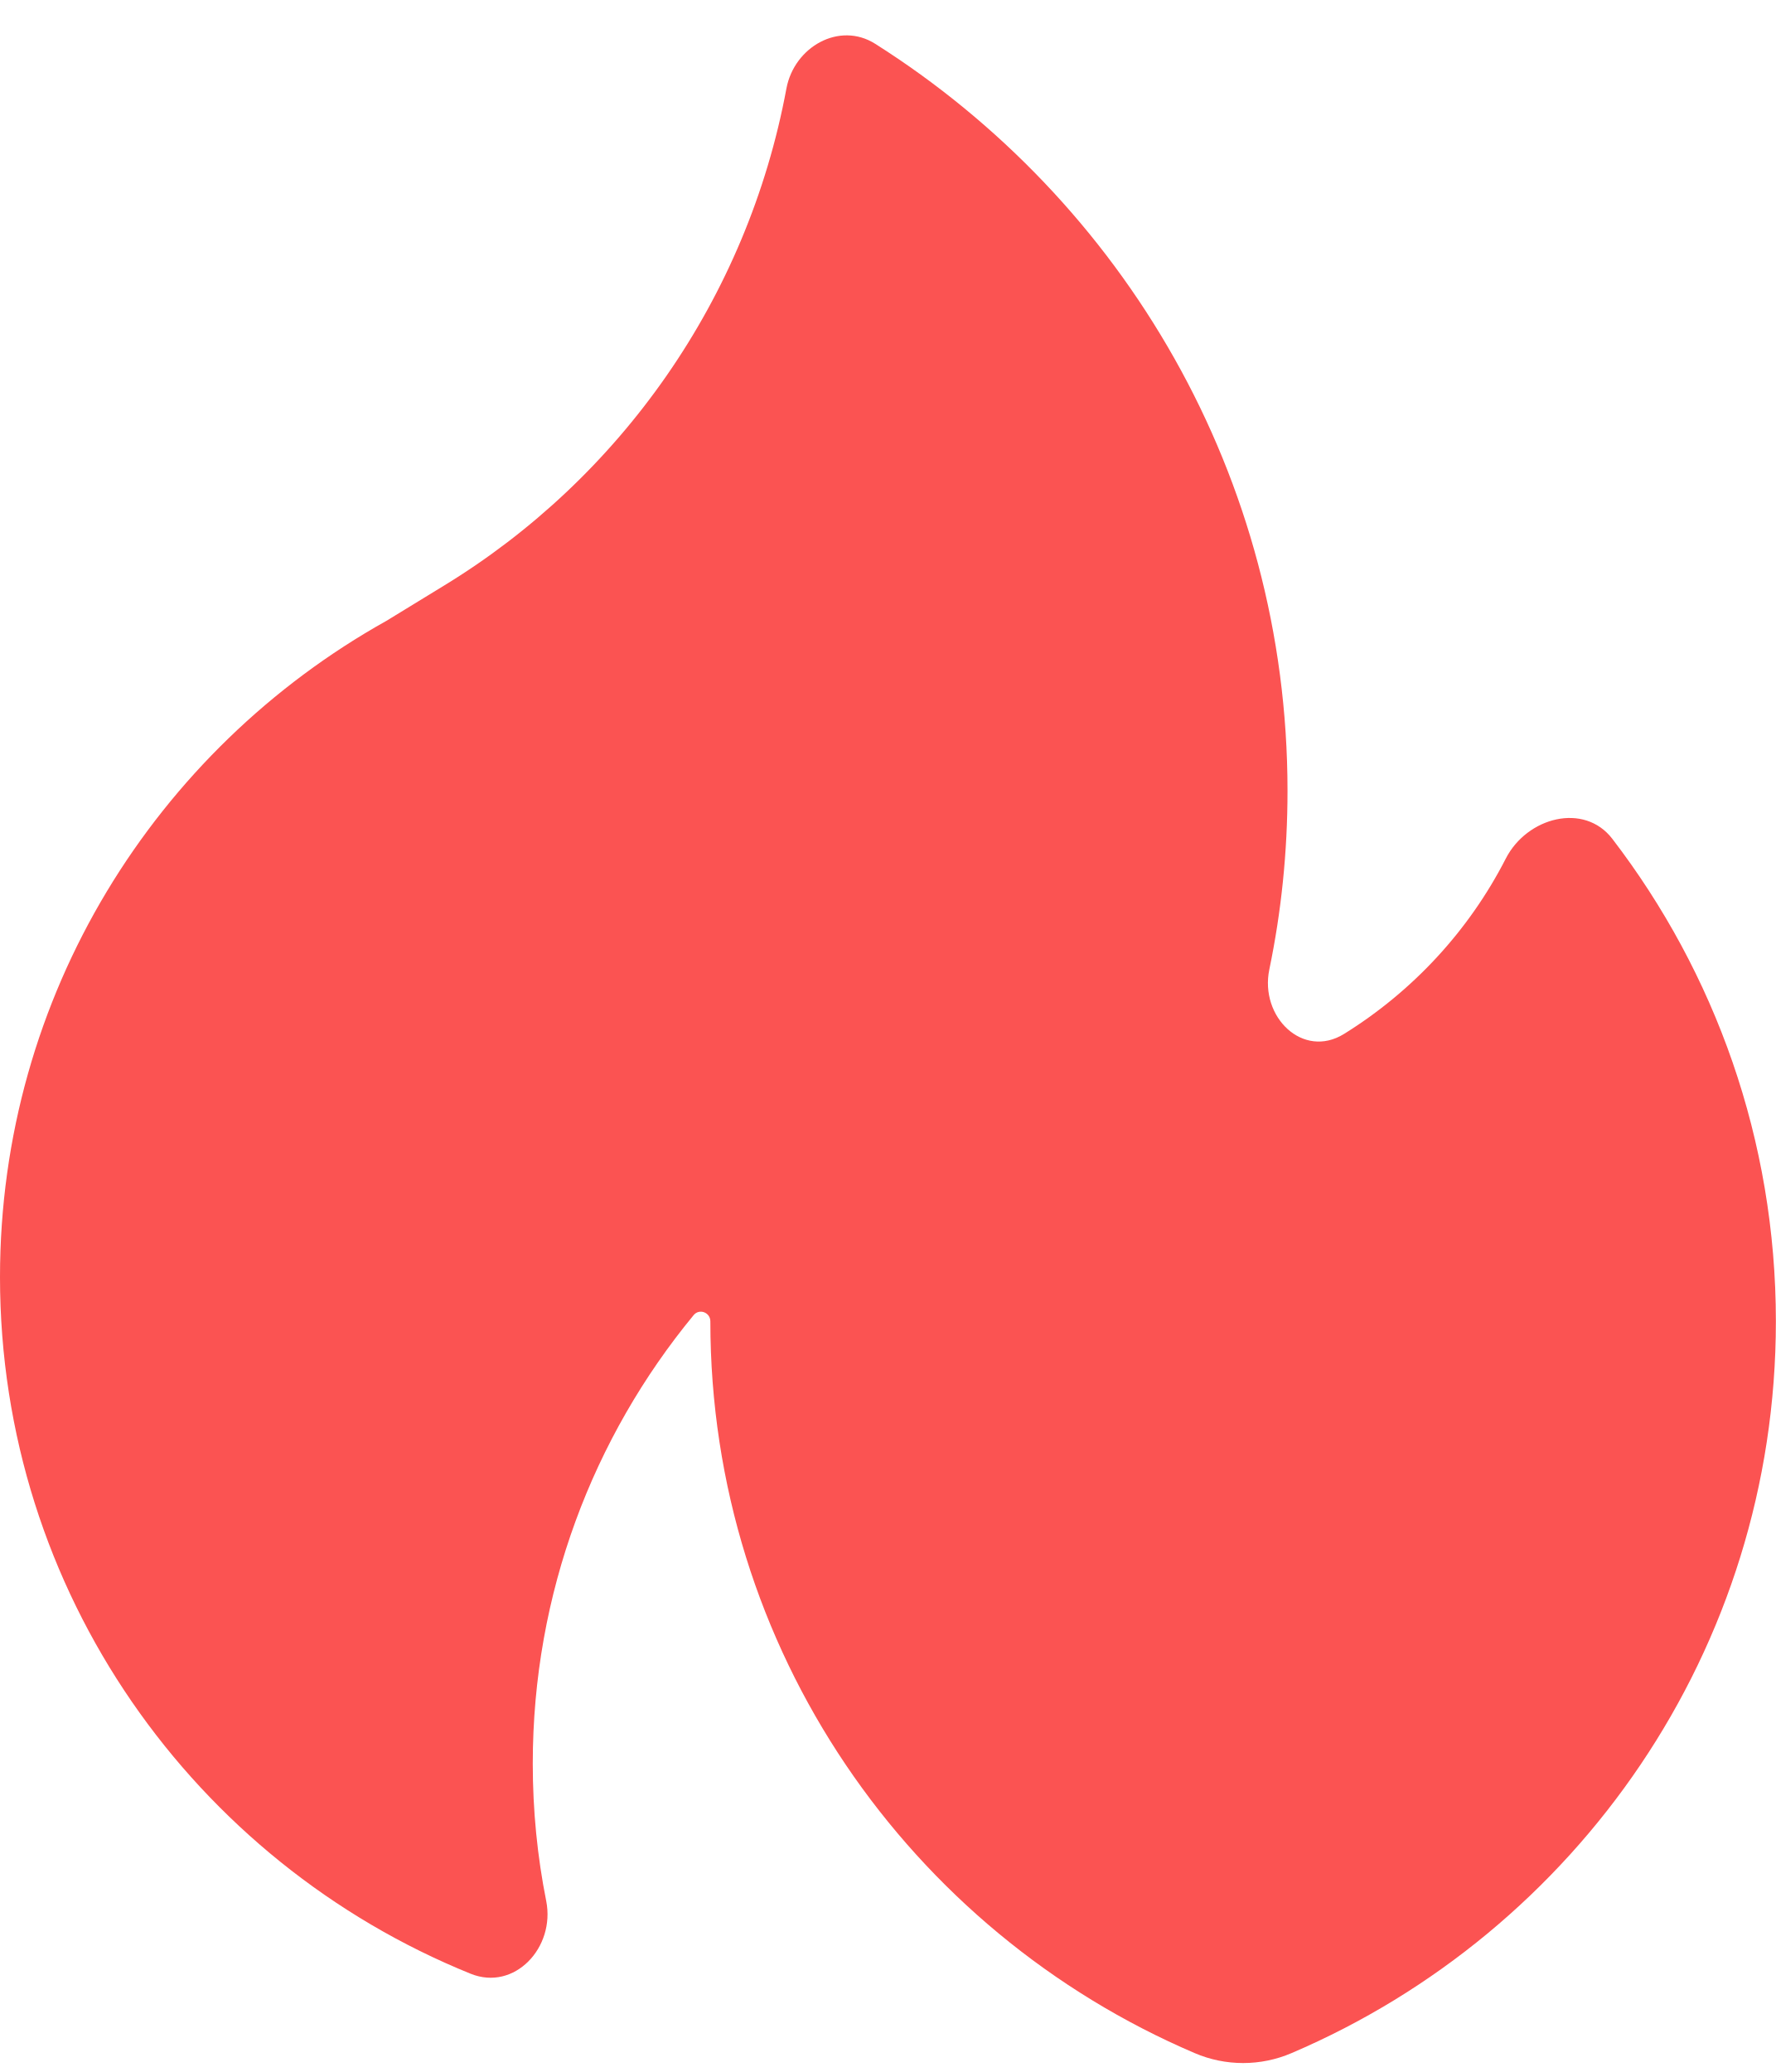
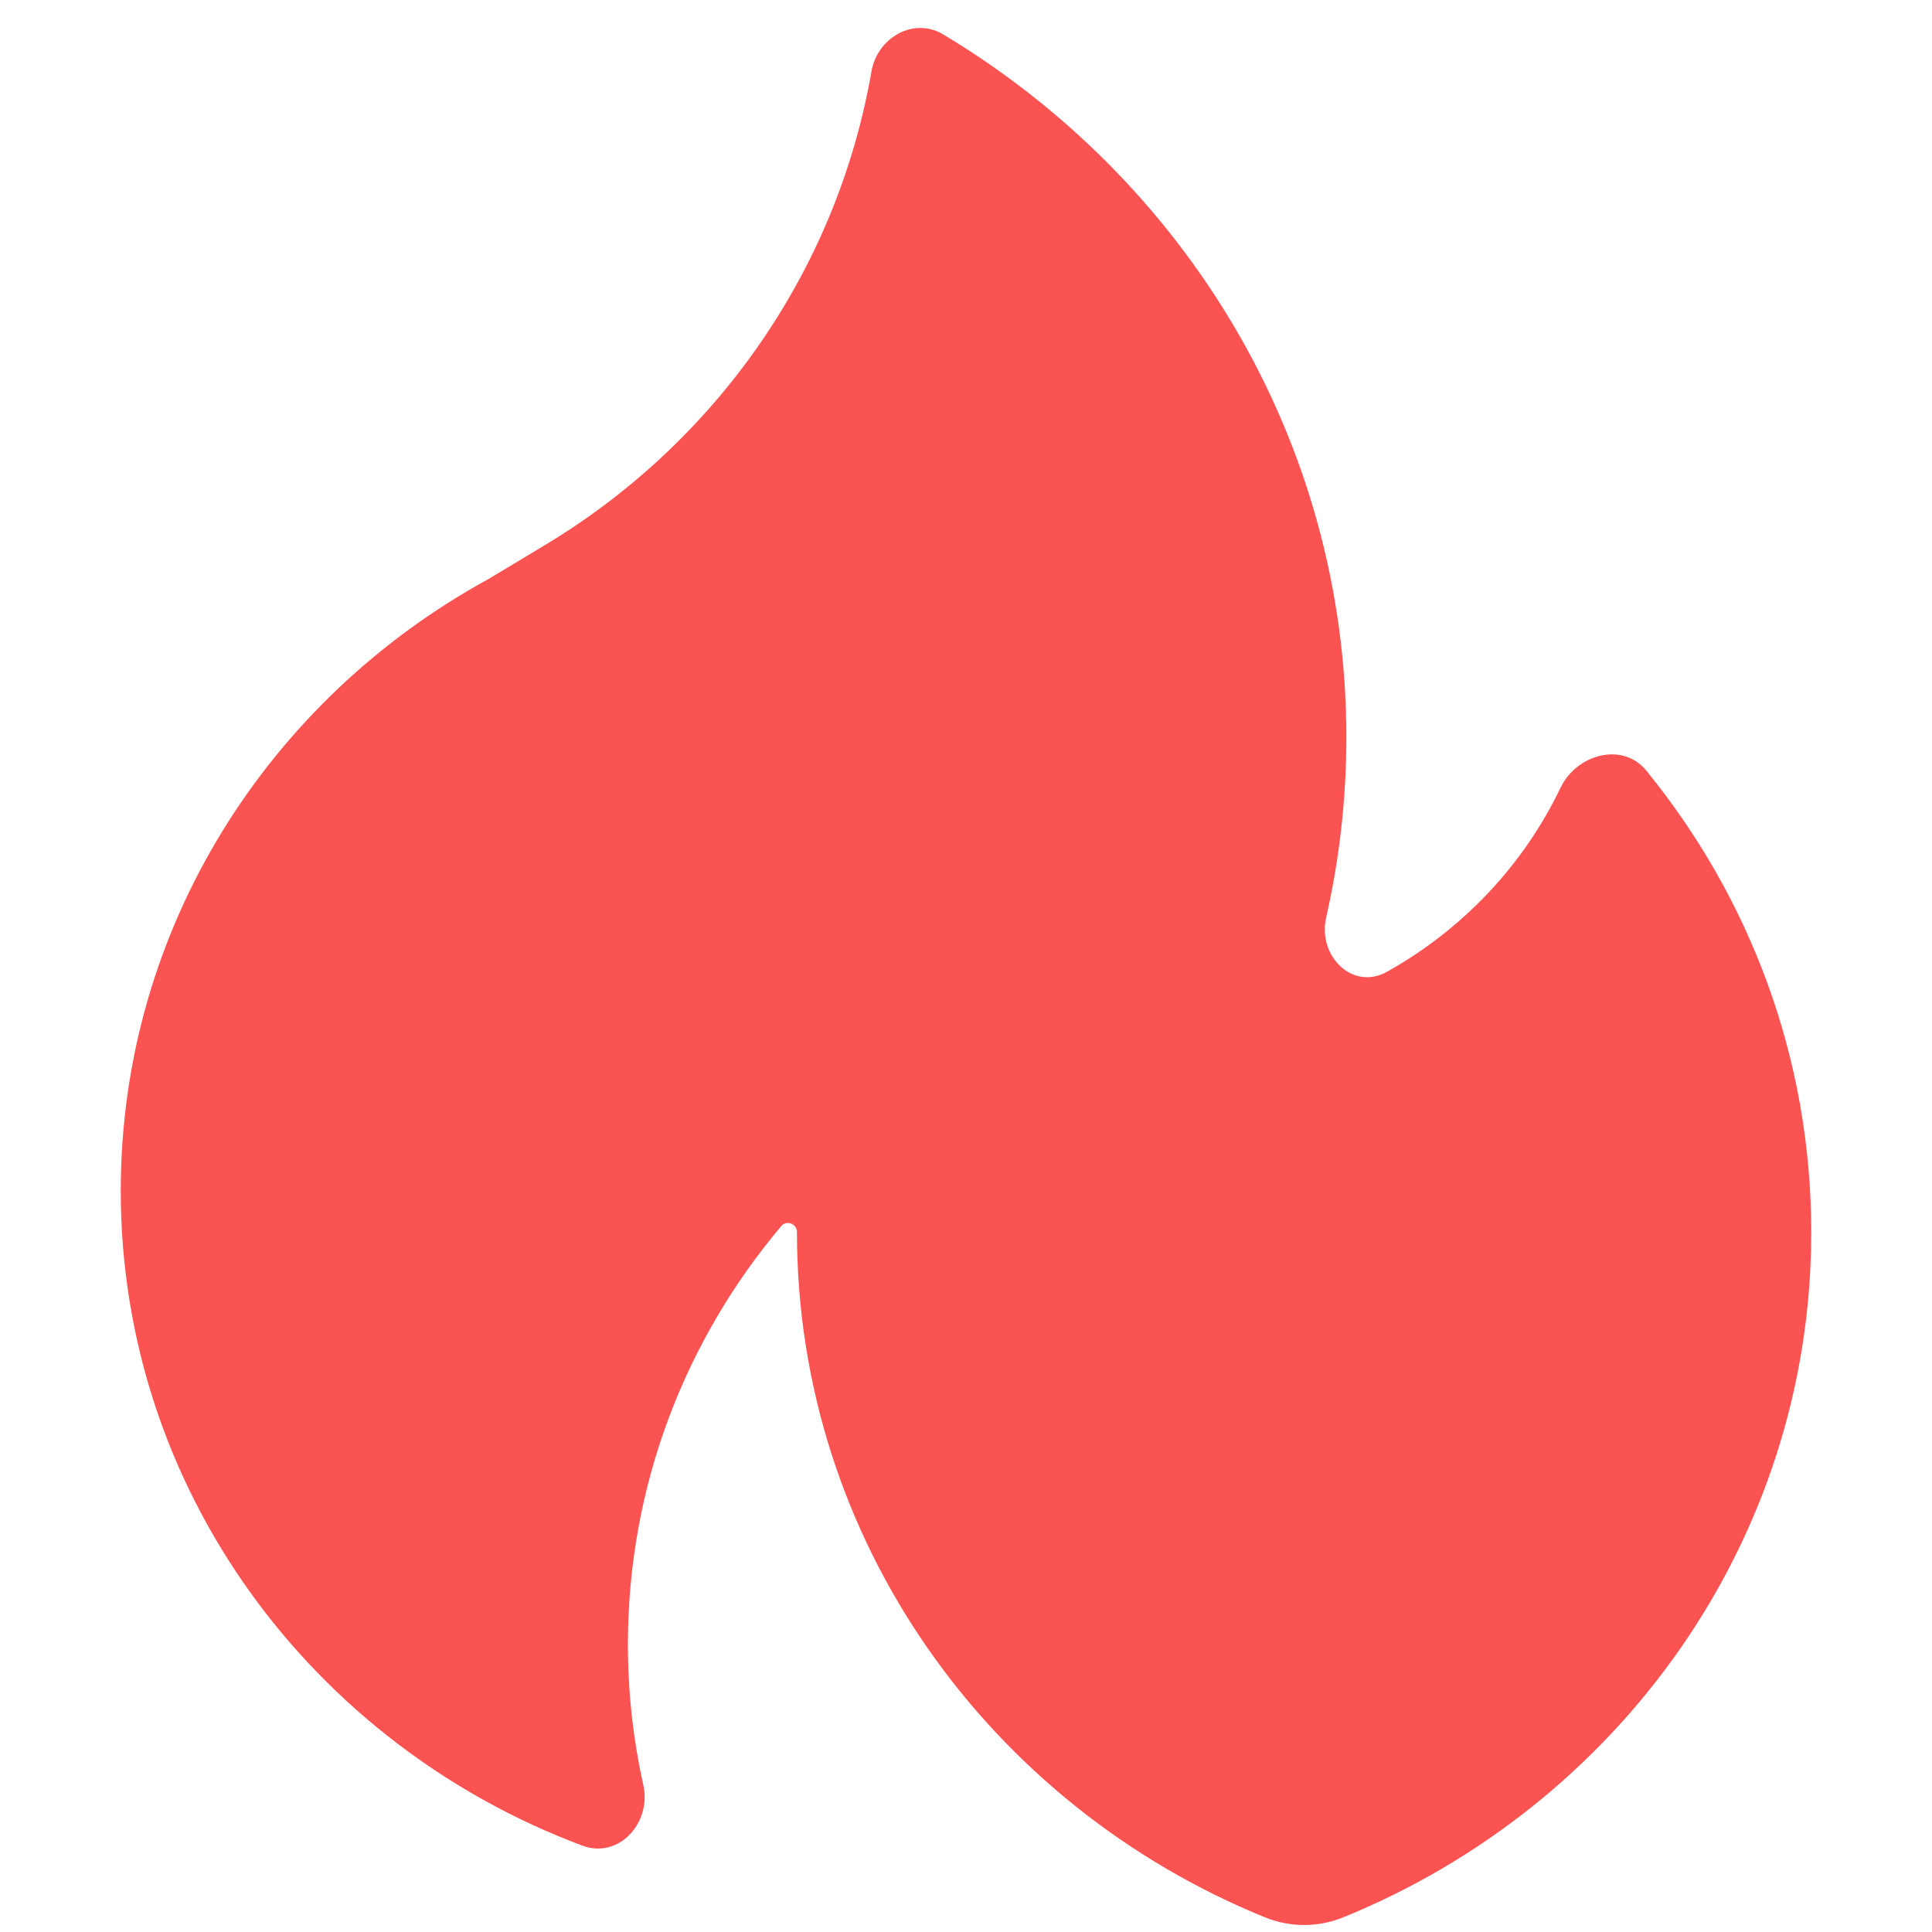
- <svg xmlns="http://www.w3.org/2000/svg" width="12" height="14" viewBox="0 0 12 14" fill="none">
-   <path fill-rule="evenodd" clip-rule="evenodd" d="M3 3.957C4.189 3.232 5.05 2.02 5.314 0.598C5.367 0.316 5.672 0.143 5.914 0.296C7.589 1.356 8.7 3.22 8.7 5.343C8.7 5.757 8.658 6.161 8.577 6.551C8.511 6.871 8.804 7.158 9.082 6.986C9.546 6.698 9.926 6.288 10.175 5.801C10.318 5.522 10.704 5.419 10.895 5.668C11.588 6.572 12 7.702 12 8.928C12 11.146 10.652 13.05 8.728 13.872C8.519 13.962 8.281 13.962 8.072 13.872C6.148 13.05 4.8 11.146 4.8 8.928C4.8 8.868 4.726 8.839 4.687 8.886C4.008 9.71 3.6 10.766 3.6 11.916C3.6 12.234 3.631 12.544 3.691 12.845C3.753 13.158 3.477 13.456 3.18 13.336C1.315 12.581 0 10.758 0 8.629C0 6.725 1.053 5.065 2.611 4.195L3 3.957Z" fill="#FB5352" />
+ <svg xmlns="http://www.w3.org/2000/svg" width="16" height="16" viewBox="0 0 16 16" fill="none">
+   <path fill-rule="evenodd" clip-rule="evenodd" d="M4.5 4.522C5.913 3.678 6.928 2.257 7.217 0.592C7.265 0.312 7.567 0.138 7.811 0.285C9.814 1.486 11.15 3.644 11.15 6.106C11.15 6.618 11.092 7.117 10.983 7.597C10.91 7.916 11.2 8.207 11.486 8.048C12.112 7.698 12.616 7.166 12.923 6.525C13.057 6.245 13.438 6.141 13.634 6.382C14.489 7.431 15 8.759 15 10.204C15 12.76 13.4 14.953 11.123 15.879C10.916 15.963 10.684 15.963 10.477 15.879C8.2 14.953 6.6 12.76 6.6 10.204C6.6 10.134 6.514 10.101 6.47 10.154C5.676 11.096 5.2 12.303 5.2 13.618C5.2 14.018 5.244 14.408 5.328 14.784C5.397 15.096 5.124 15.397 4.824 15.285C2.588 14.45 1 12.337 1 9.862C1 7.685 2.228 5.788 4.046 4.795L4.5 4.522Z" fill="#FB5352" />
</svg>
